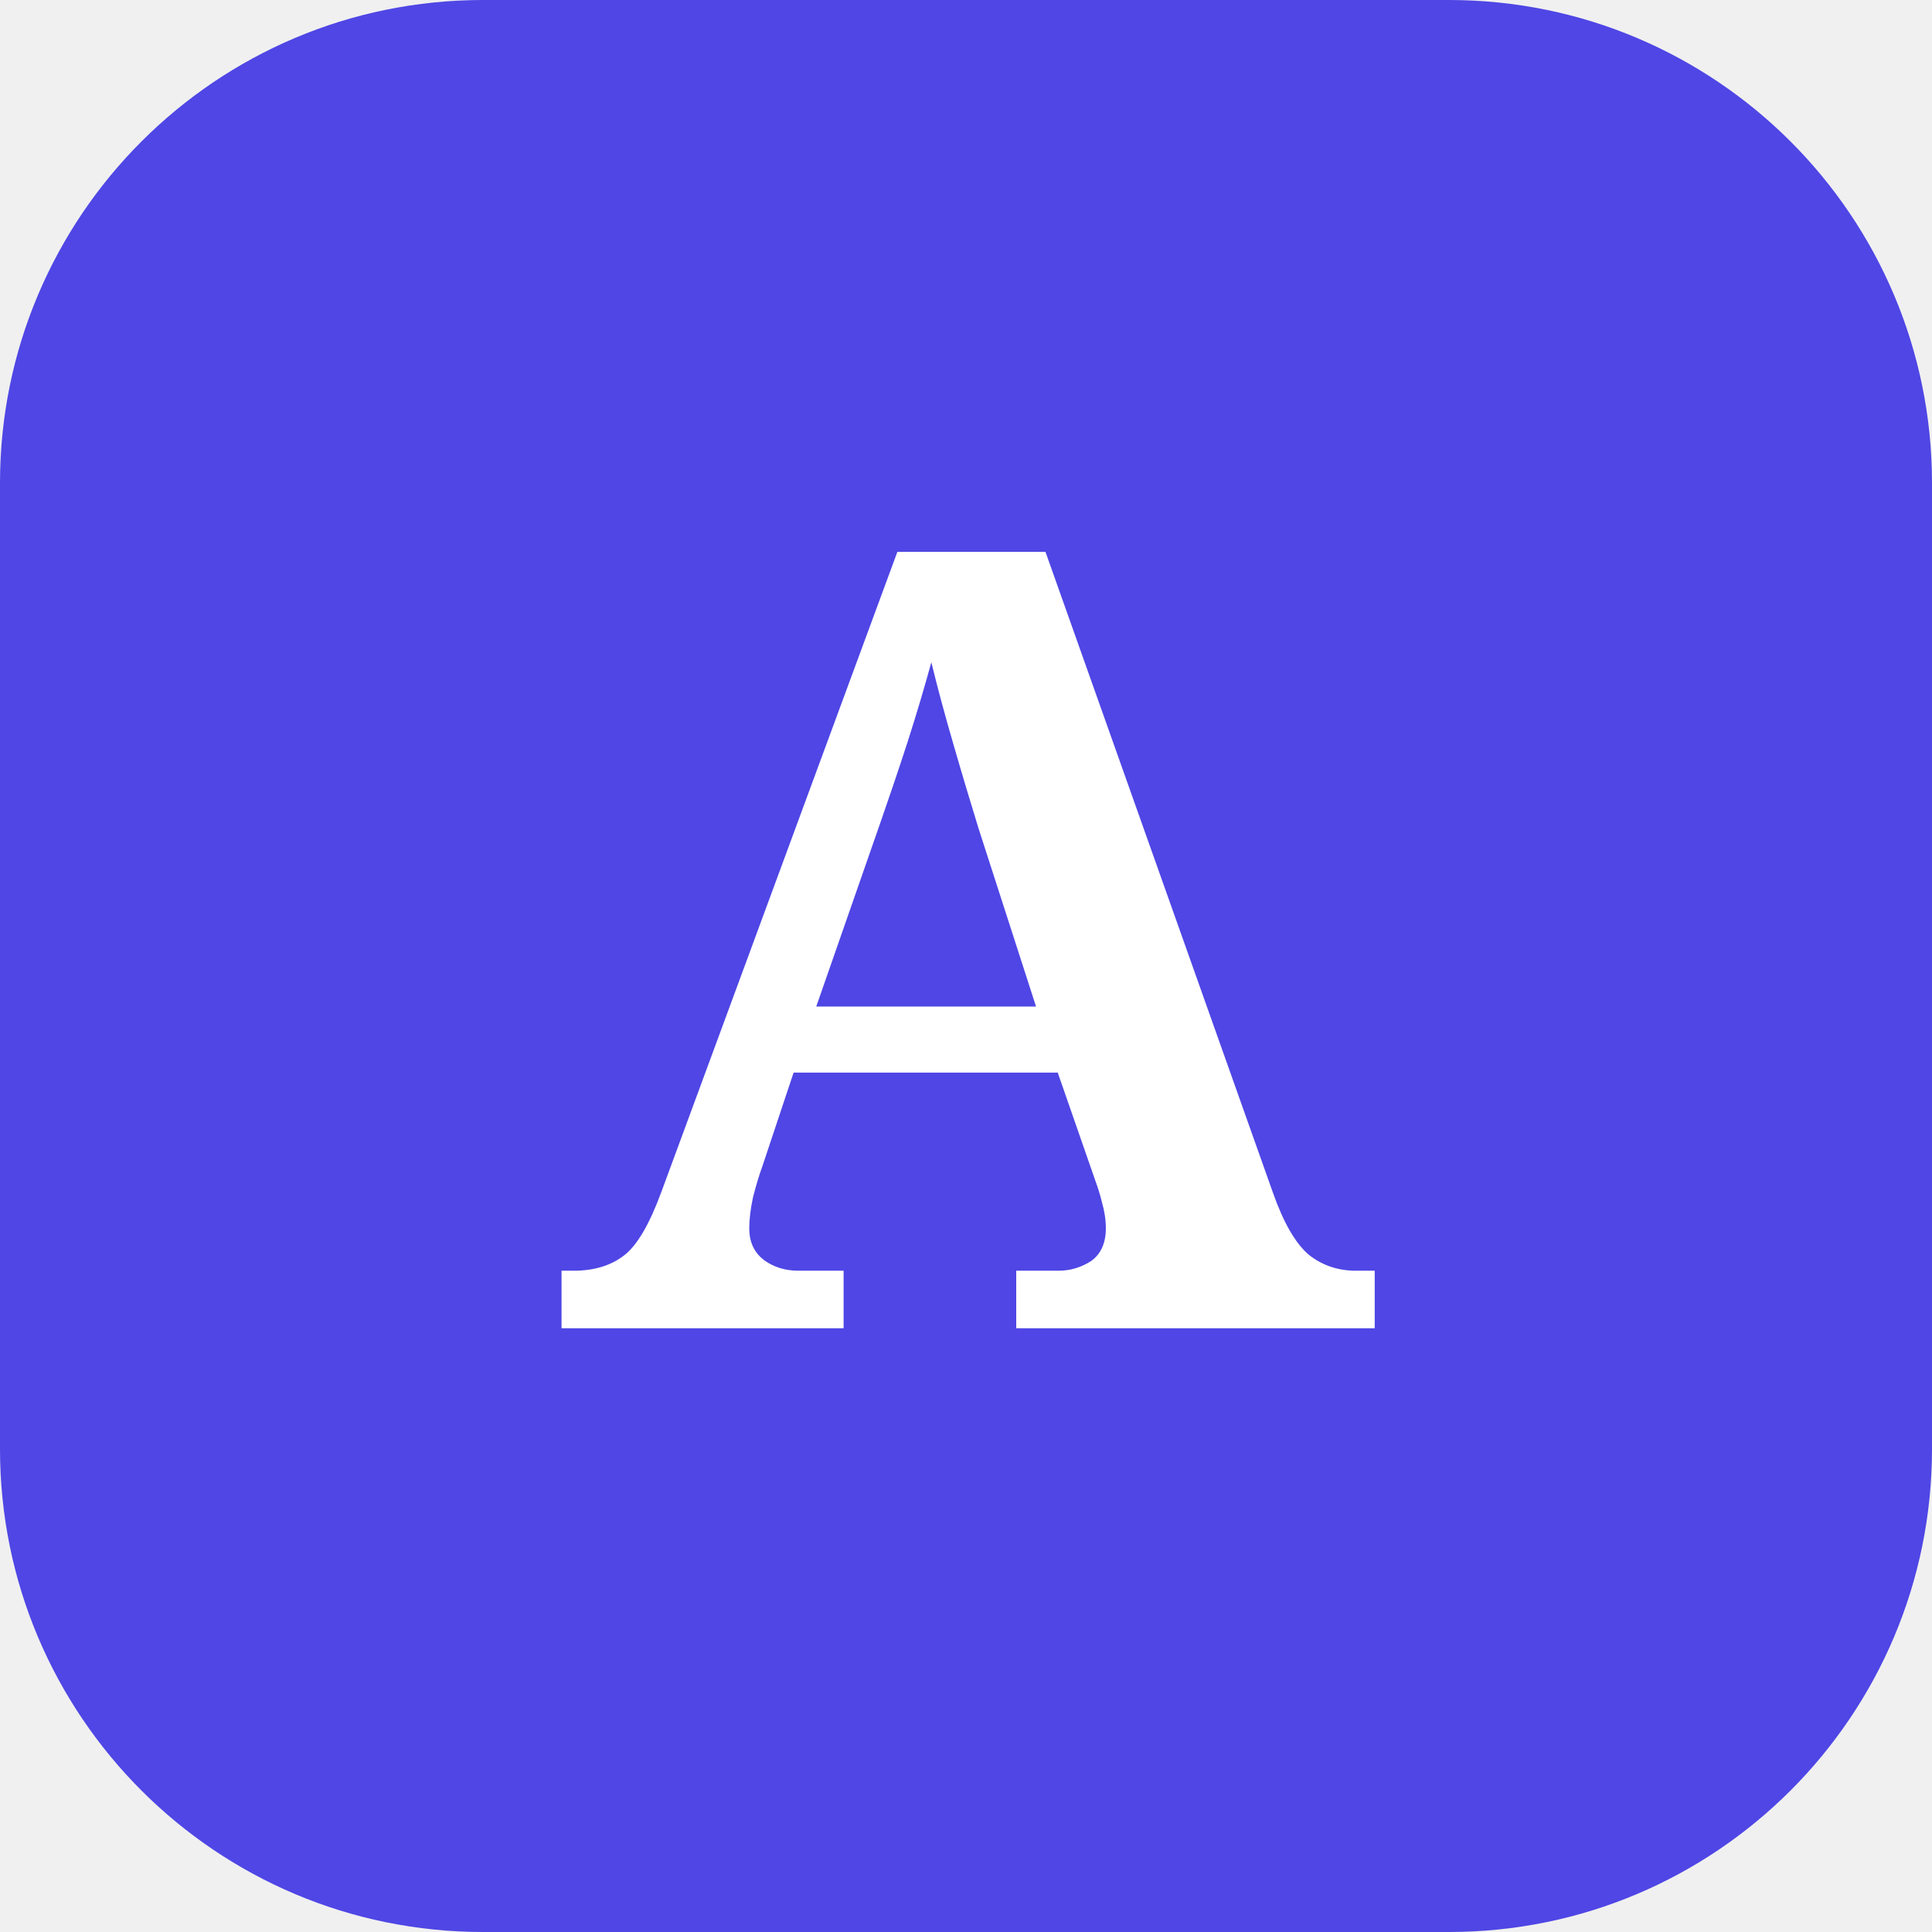
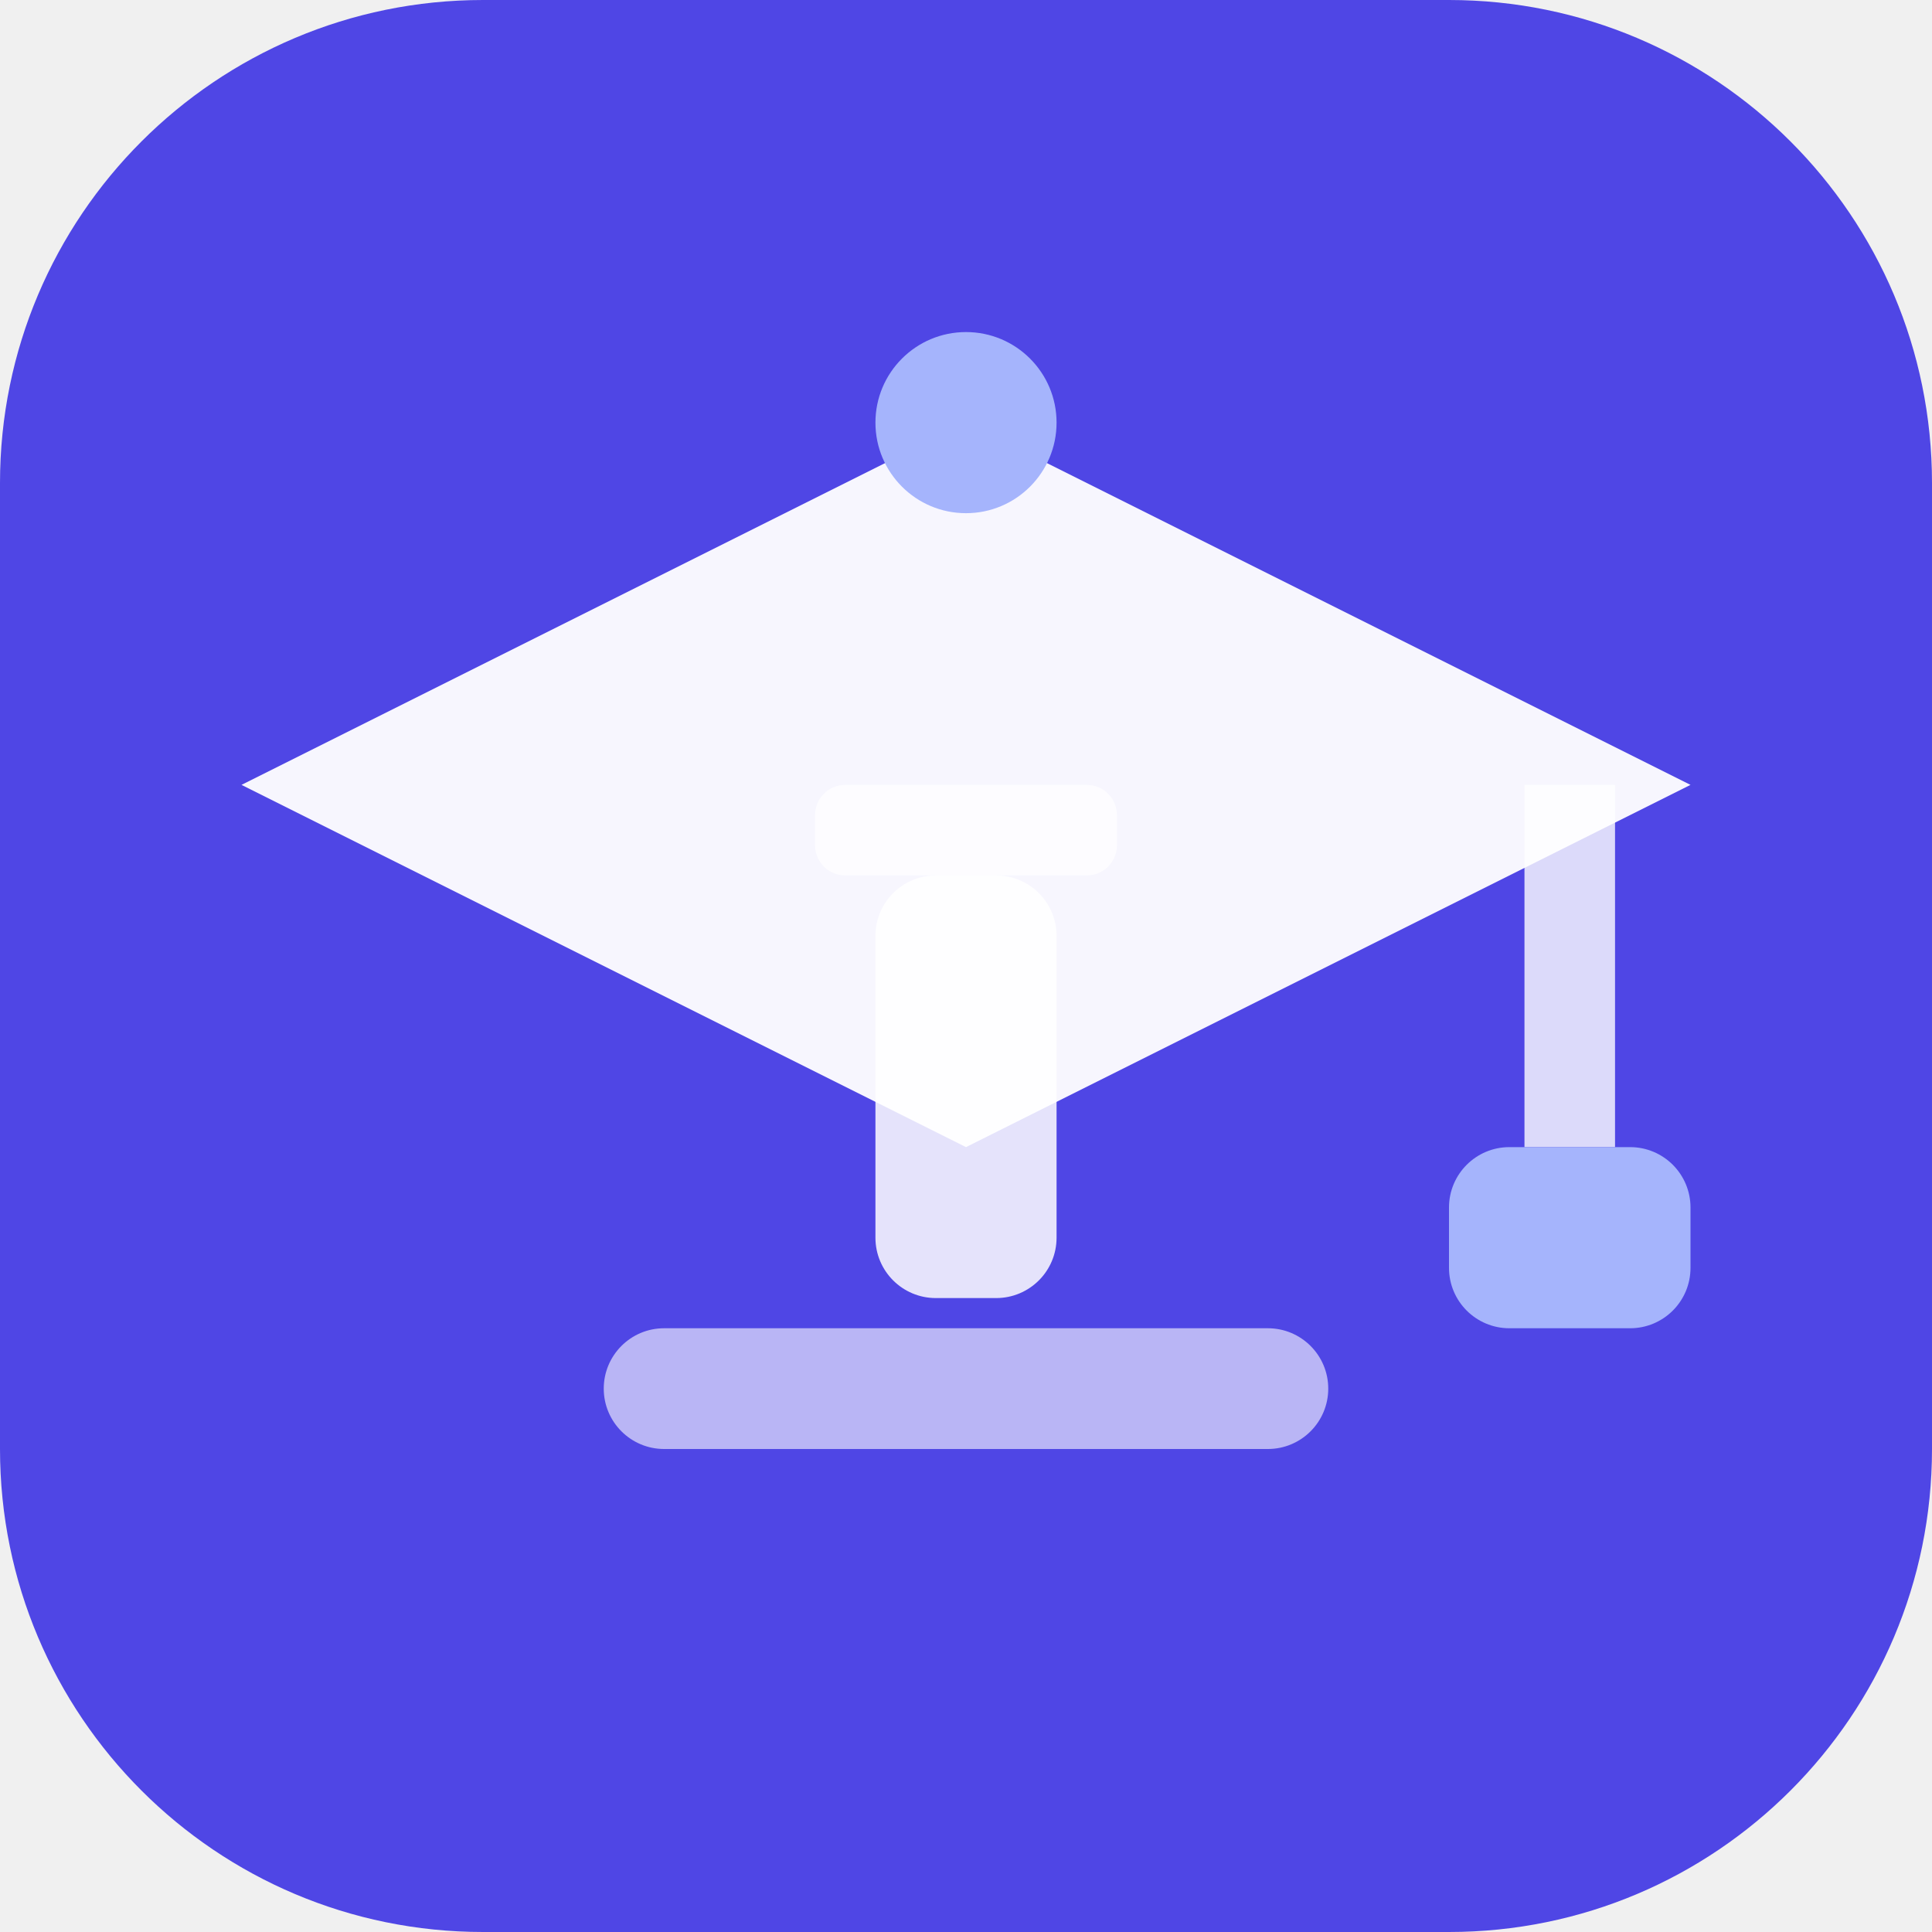
<svg xmlns="http://www.w3.org/2000/svg" viewBox="0 0 32 32">
  <rect width="32" height="32" rx="8" fill="#4f46e5" />
-   <text x="16" y="22" font-size="18" text-anchor="middle" fill="white" font-family="serif" font-weight="bold">A</text>
+   <polygon points="16,7 28,13 16,19 4,13" fill="white" opacity="0.95" />
+   <circle cx="16" cy="7" r="1.5" fill="#a5b4fc" />
+   <rect x="13.5" y="13" width="5" height="1.5" rx="0.5" fill="white" opacity="0.7" />
+   <line x1="26" y1="13" x2="26" y2="19" stroke="white" stroke-width="1.5" opacity="0.8" />
+   <rect x="24" y="19" width="4" height="3" rx="1" fill="#a5b4fc" />
+   <rect x="14.5" y="14.5" width="3" height="7" rx="1" fill="white" opacity="0.85" />
+   <rect x="10" y="22" width="12" height="2" rx="1" fill="white" opacity="0.6" />
</svg>
